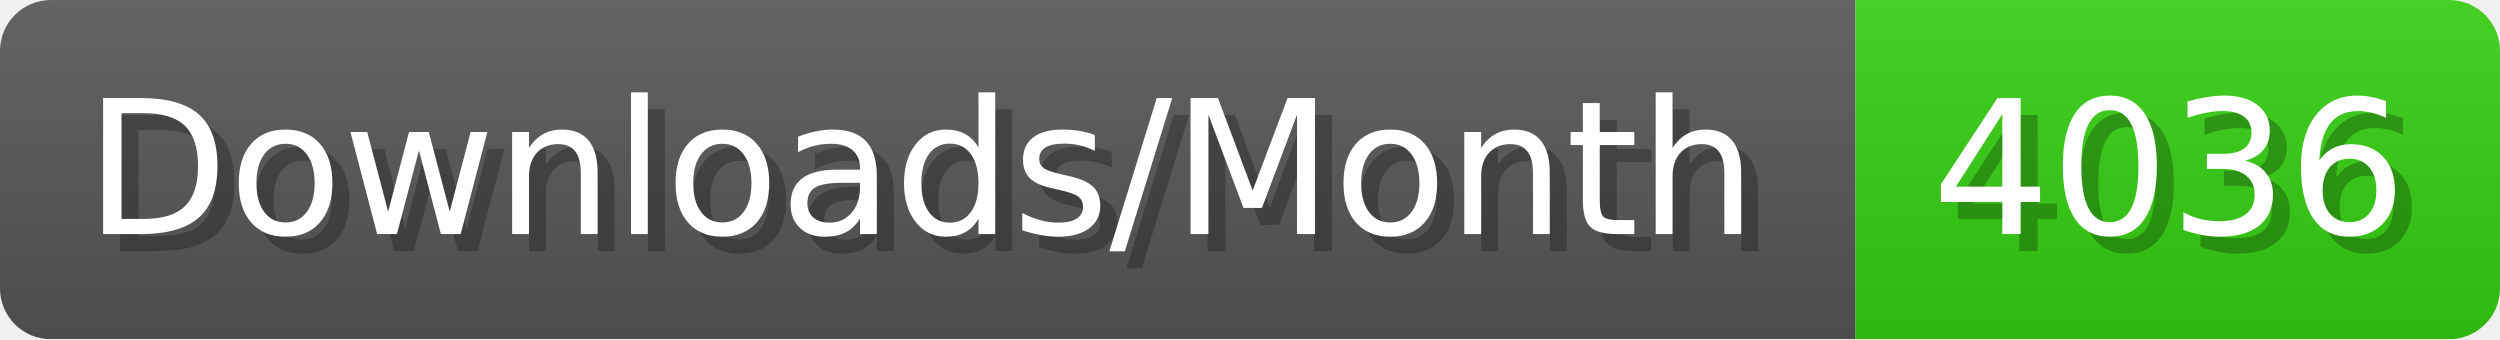
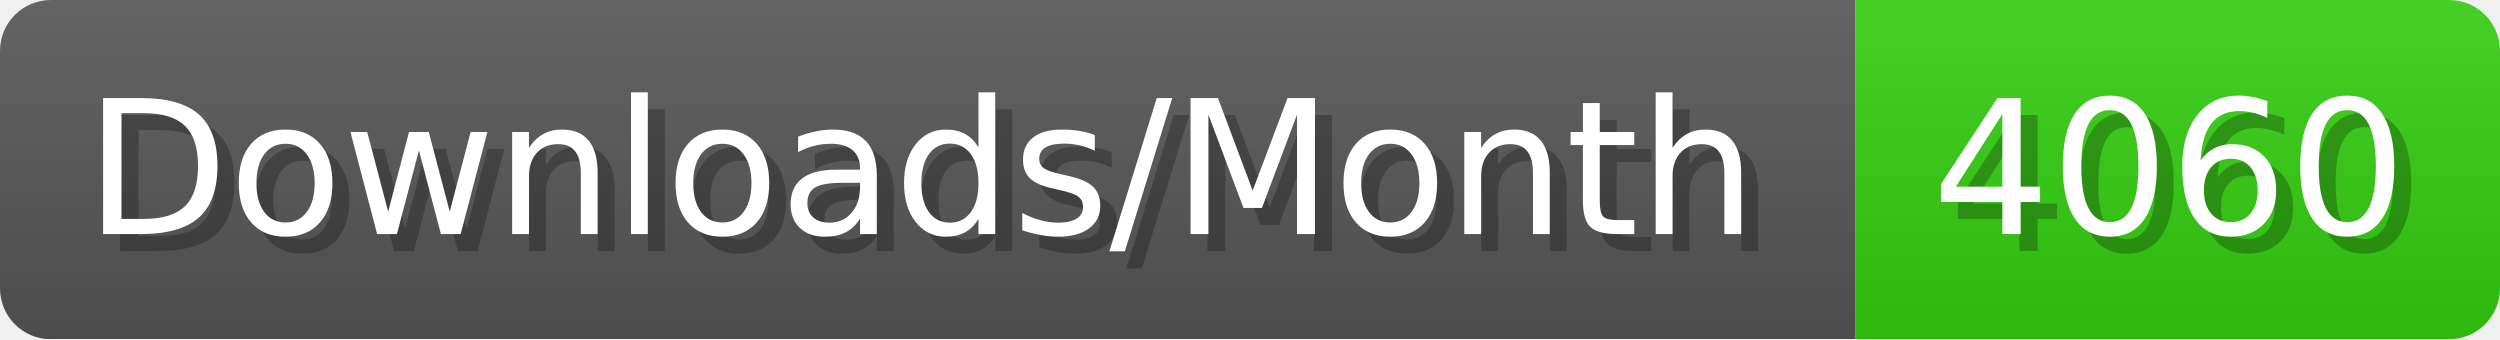
- <svg xmlns="http://www.w3.org/2000/svg" width="147.4" height="20" viewBox="0 0 1474 200" role="img" aria-label="Downloads/Month: 4036">
+ <svg xmlns="http://www.w3.org/2000/svg" width="147.4" height="20" viewBox="0 0 1474 200" role="img" aria-label="Downloads/Month: 4060">
  <linearGradient id="YlXUI" x2="0" y2="100%">
    <stop offset="0" stop-opacity=".1" stop-color="#EEE" />
    <stop offset="1" stop-opacity=".1" />
  </linearGradient>
  <mask id="JHhop">
    <rect width="1474" height="200" rx="30" fill="#FFF" />
  </mask>
  <g mask="url(#JHhop)">
    <rect width="1094" height="200" fill="#555" />
    <rect width="380" height="200" fill="#3C1" x="1094" />
    <rect width="1474" height="200" fill="url(#YlXUI)" />
  </g>
  <g aria-hidden="true" fill="#fff" text-anchor="start" font-family="Verdana,DejaVu Sans,sans-serif" font-size="110">
    <text x="60" y="148" textLength="994" fill="#000" opacity="0.25">Downloads/Month</text>
    <text x="50" y="138" textLength="994">Downloads/Month</text>
-     <text x="1149" y="148" textLength="280" fill="#000" opacity="0.25">4036</text>
-     <text x="1139" y="138" textLength="280">4036</text>
+     <text x="1149" y="148" textLength="280" fill="#000" opacity="0.25">4060</text>
+     <text x="1139" y="138" textLength="280">4060</text>
  </g>
</svg>
